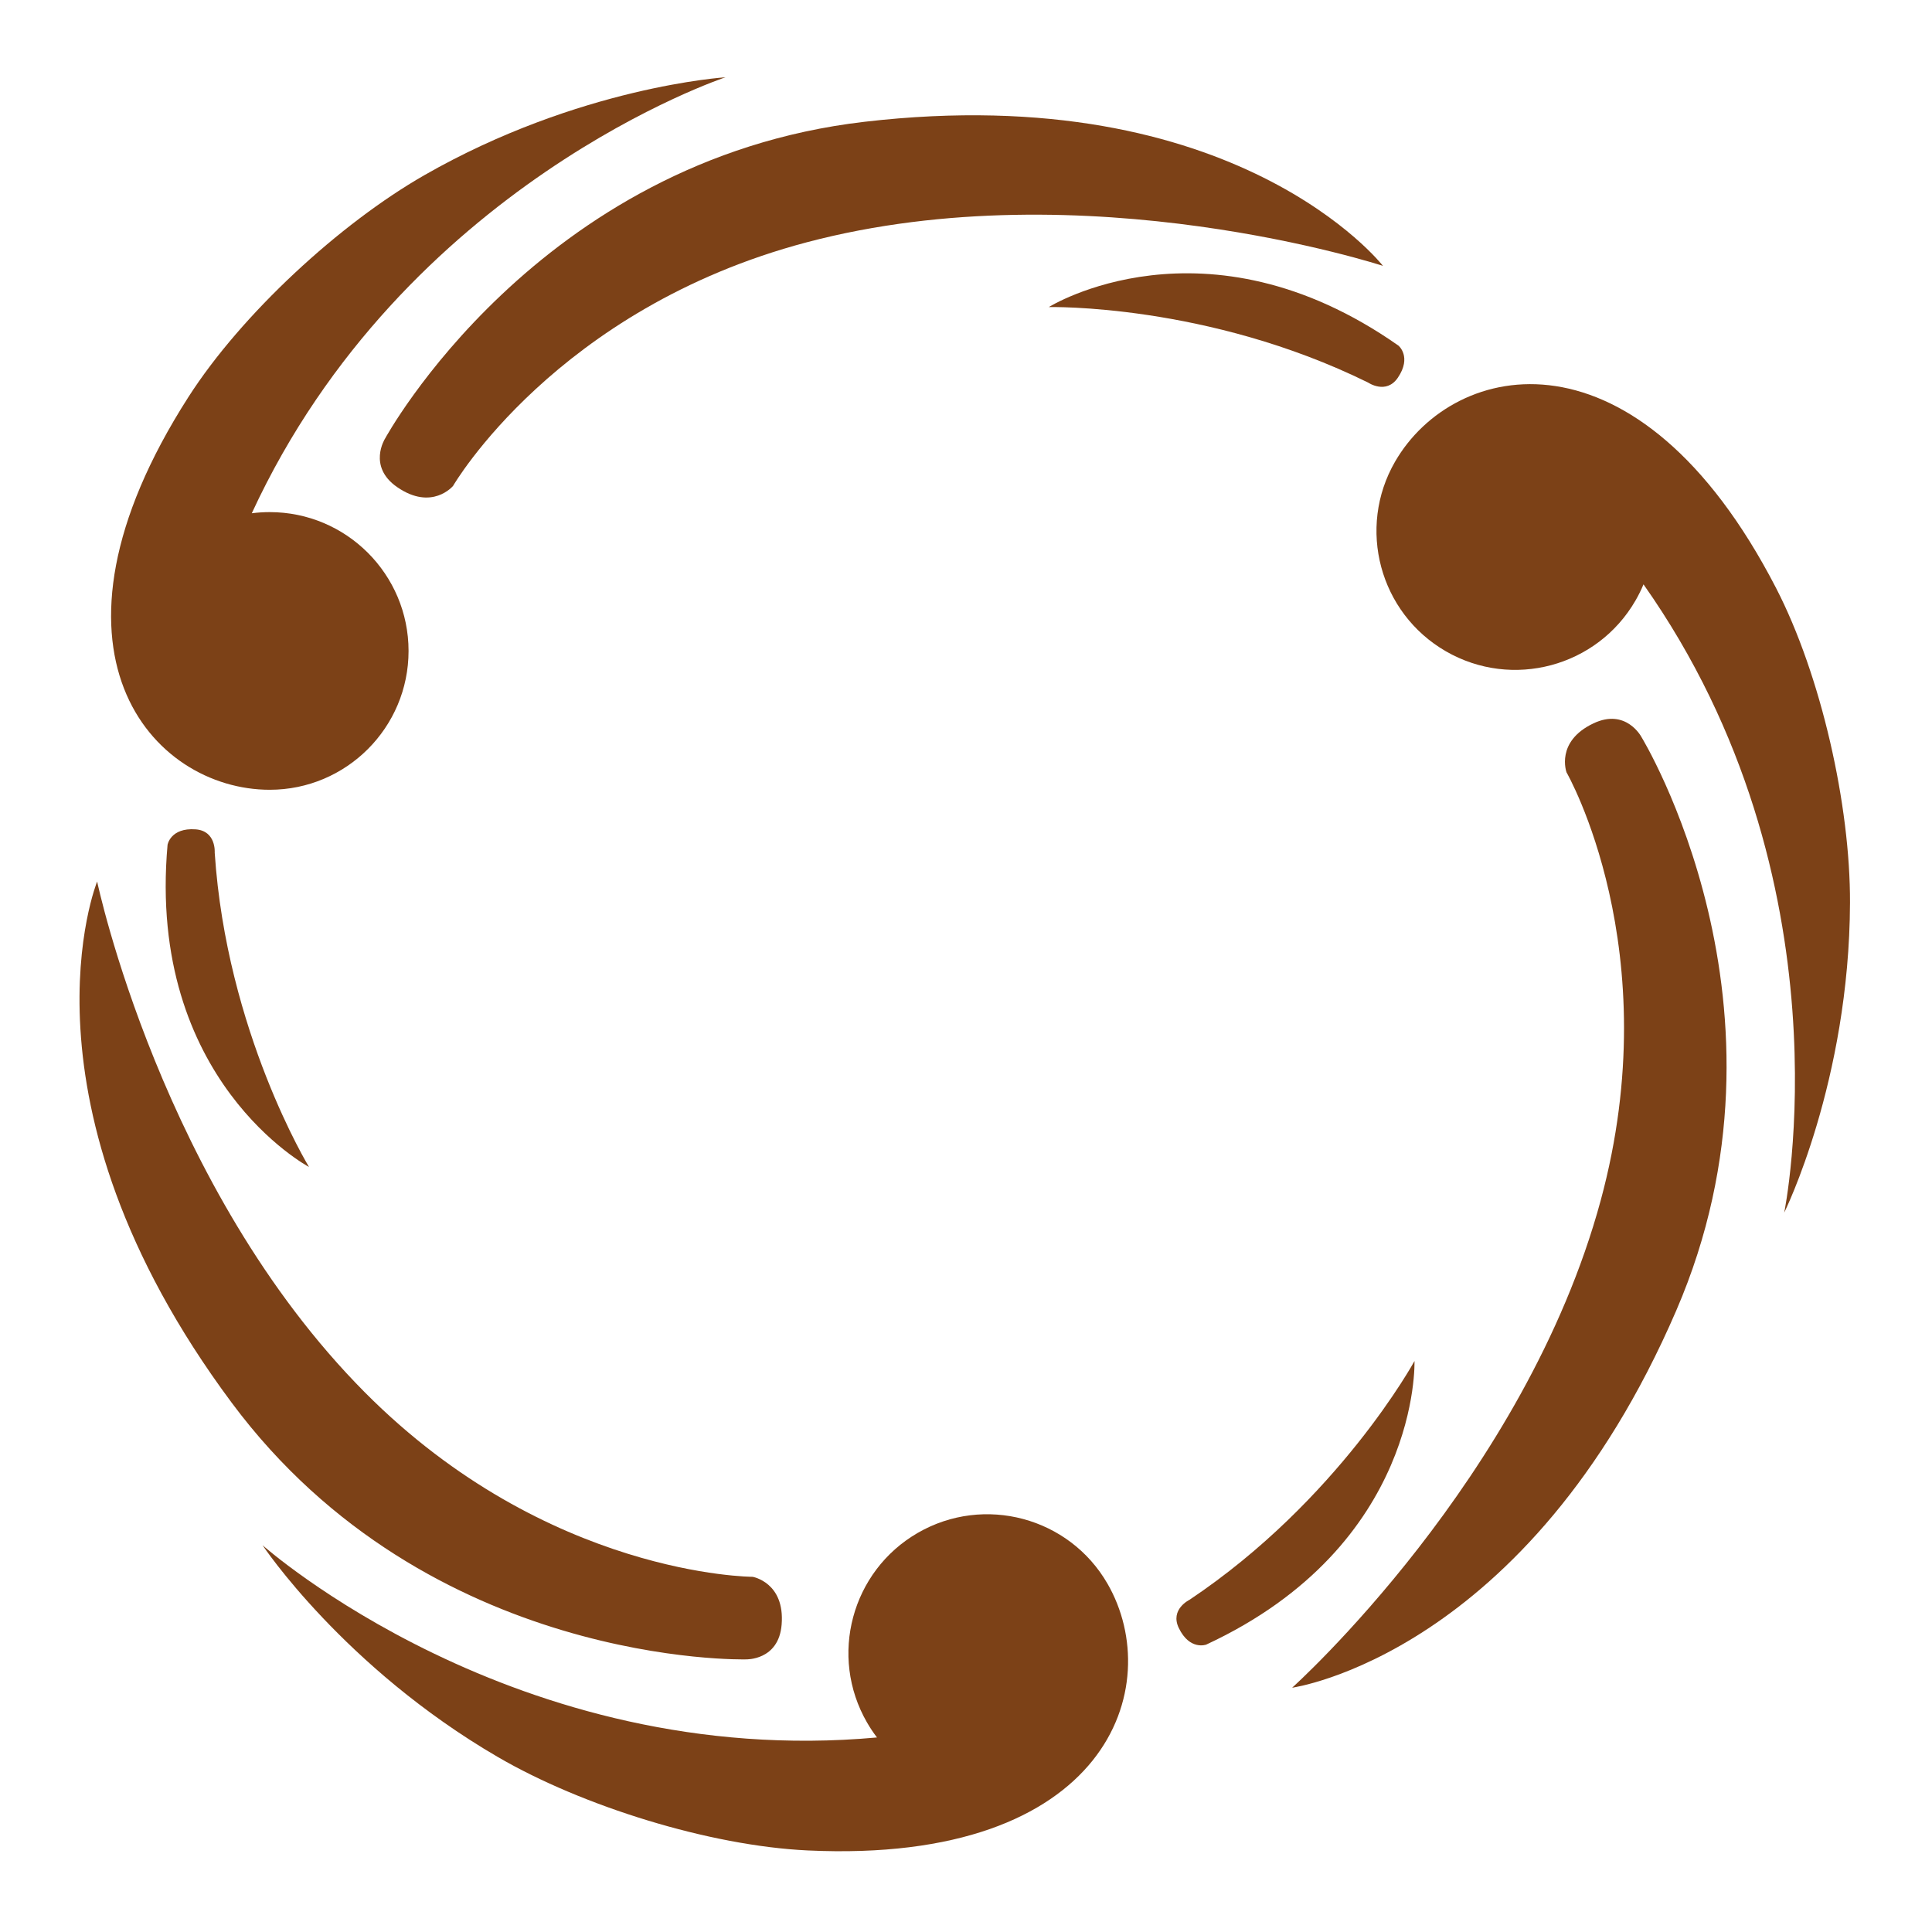
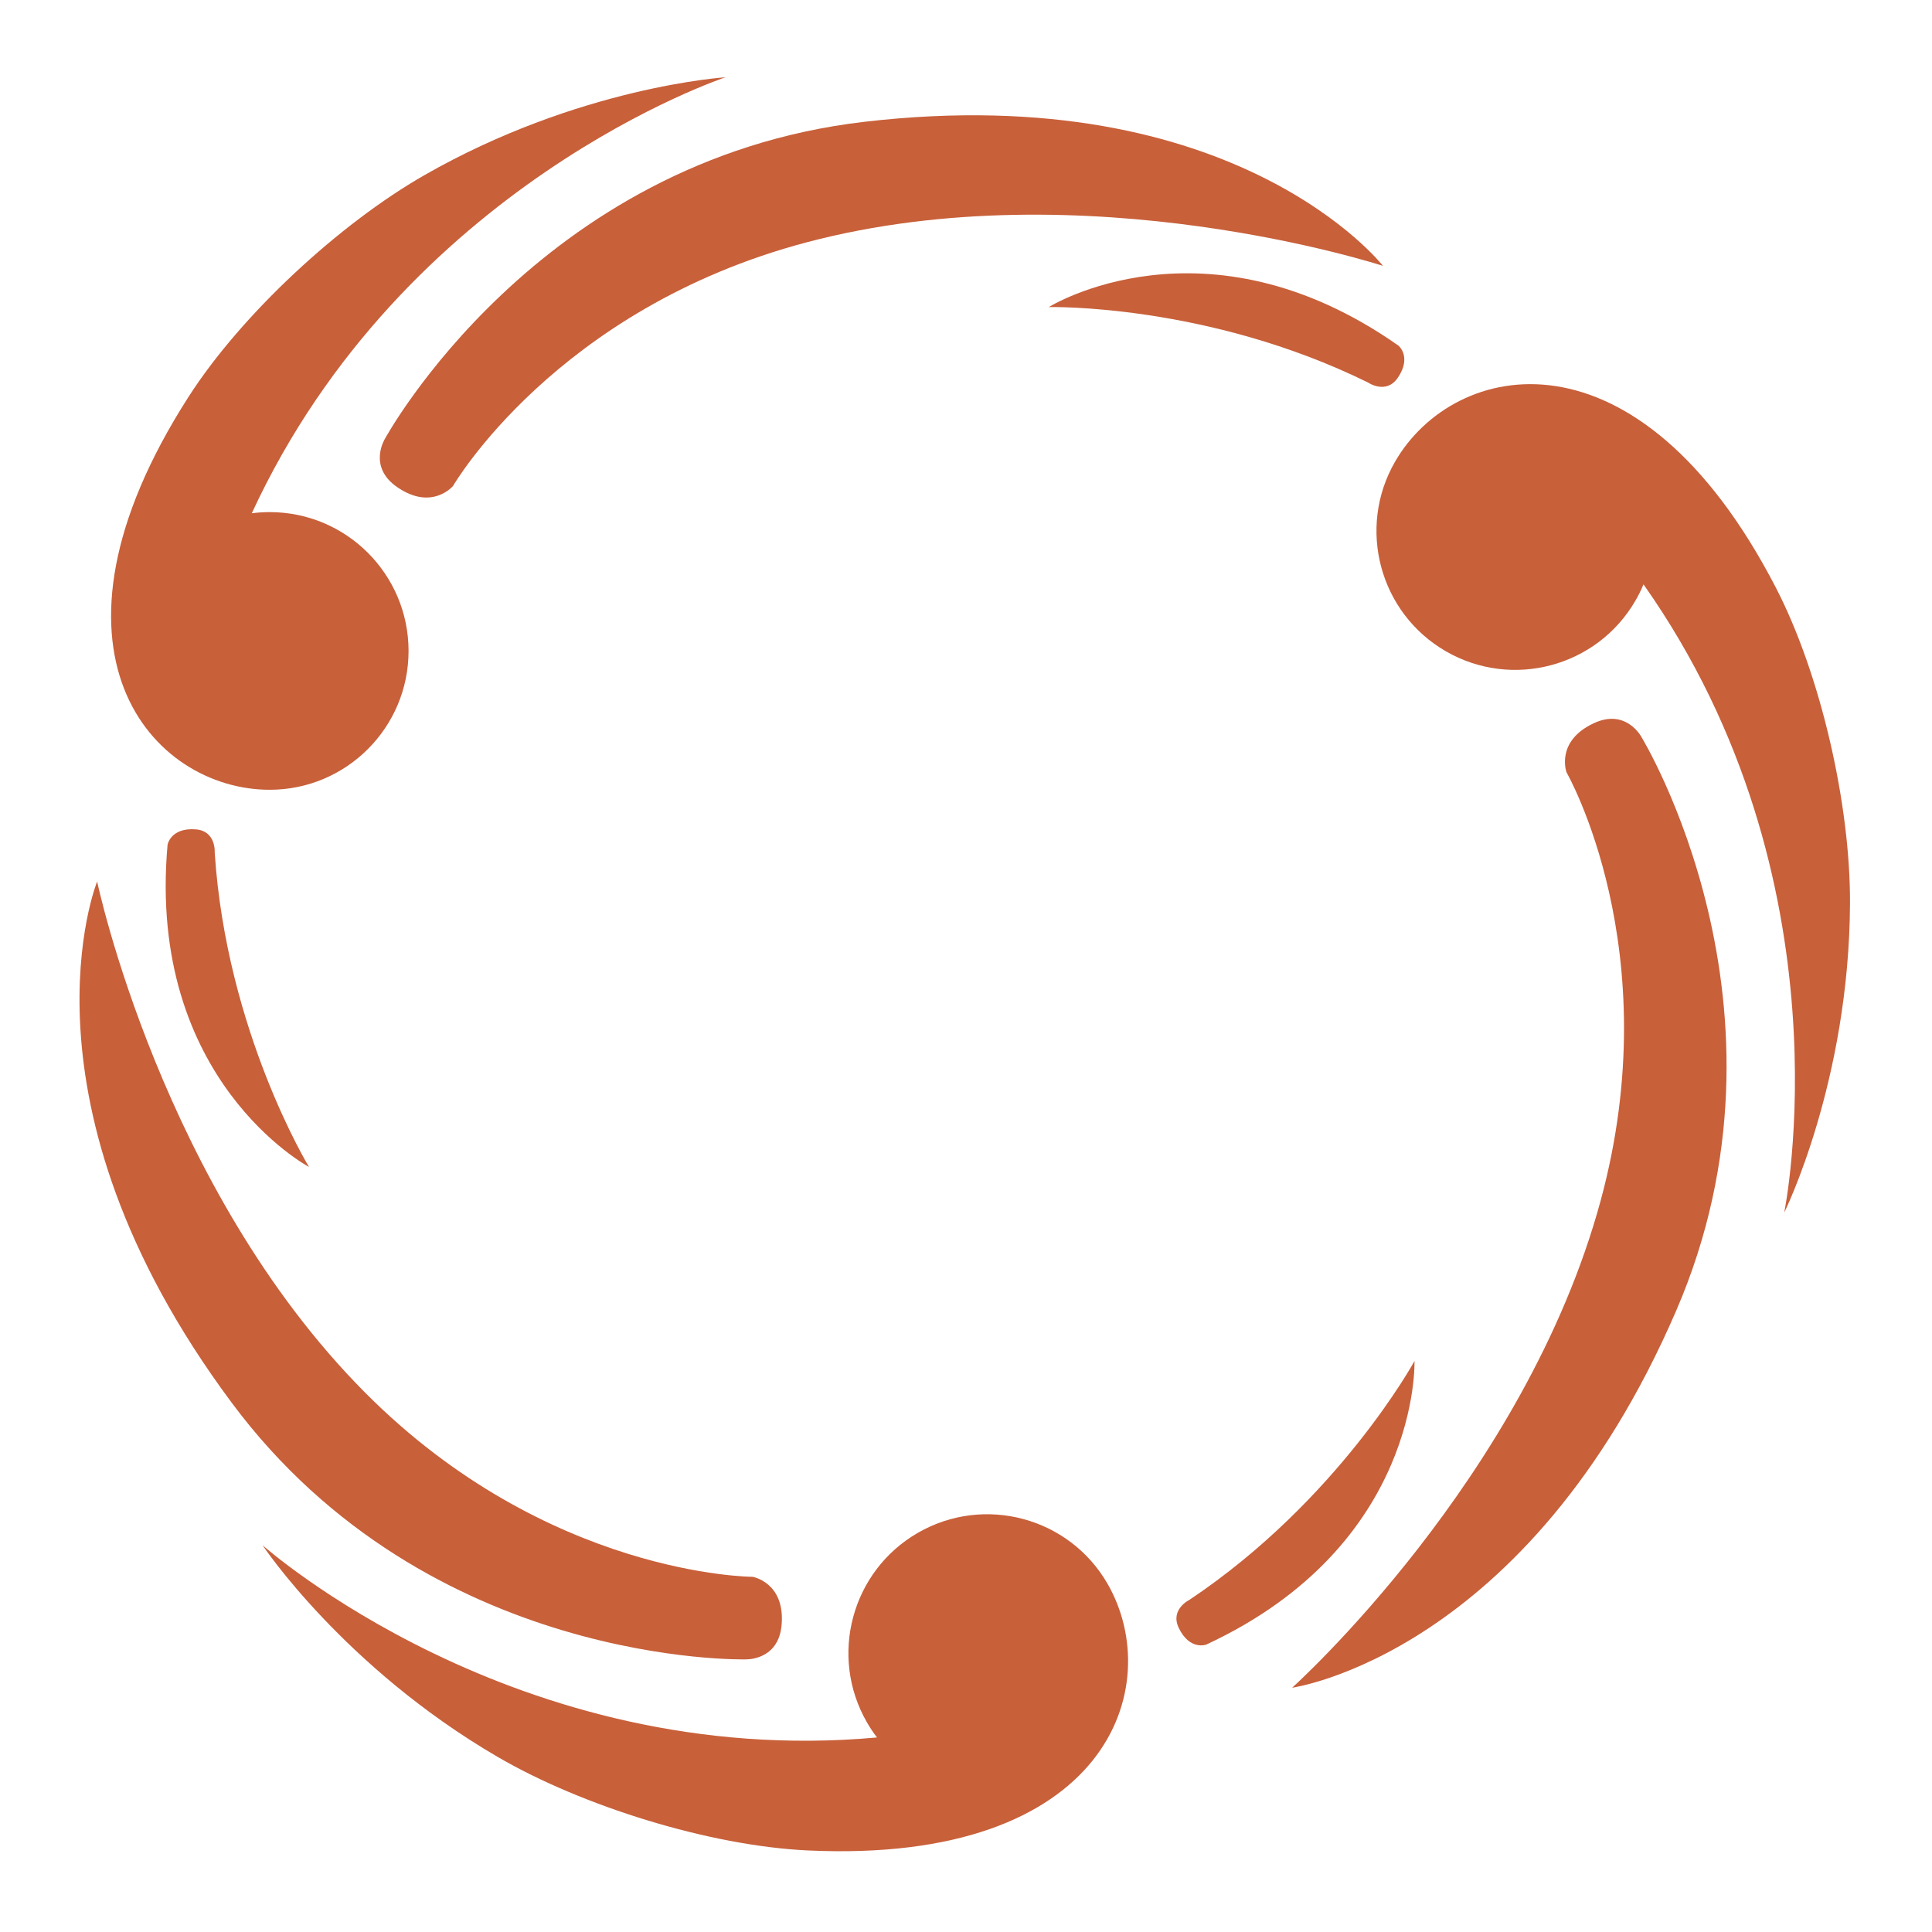
<svg xmlns="http://www.w3.org/2000/svg" viewBox="-17.761 -17.261 431.522 431.522" fill-rule="evenodd" stroke-linejoin="round" stroke-miterlimit="2">
-   <style>@media (prefers-color-scheme: dark){path{fill:#c2804a}}</style>
-   <path fill="#7c4117" d="M19.664 171.425s.655-3.856 6.266-3.446c4.634.339 4.265 5.2 4.265 5.2 2.633 39.979 21.063 70.21 21.063 70.21s-36.274-19.308-31.594-71.964M68.22 80.74s-3.914 6.2 2.715 10.79c7.799 5.401 12.497-.26 12.497-.26s22.94-39.58 78.984-54.41c62.286-16.482 128.715 5.265 128.715 5.265S258.531.245 175.288 9.946C102.037 18.483 68.22 80.74 68.22 80.74" />
-   <path fill="#7c4117" d="M38.474 97.38q1.968-.257 4.01-.258c17.114 0 31.008 13.895 31.008 31.009s-13.894 31.008-31.008 31.008c-26.309 0-54.461-31.126-18.138-87.76 11.882-18.52 33.8-38.704 52.655-49.5C111.64 2.049 144.285 0 144.285 0S72.508 23.758 38.475 97.379" />
-   <path fill="#7c4117" d="M251.649 350.072s-3.667 1.36-6.117-3.703c-2.023-4.183 2.371-6.294 2.371-6.294 33.306-22.27 50.271-53.345 50.271-53.345s1.417 41.068-46.525 63.342M148.832 353.369s7.327.29 7.988-7.747c.778-9.454-6.474-10.693-6.474-10.693s-45.748-.076-86.614-41.197C18.316 248.032 3.935 179.63 3.935 179.63s-19.97 49.173 30.054 116.413c44.02 59.168 114.843 57.327 114.843 57.327" />
-   <path fill="#7c4117" d="M178.118 370.81a31 31 0 0 1-2.227-3.343c-8.558-14.822-3.471-33.802 11.35-42.359s33.801-3.471 42.358 11.35c13.155 22.784.275 62.728-66.934 59.588-21.979-1.03-50.418-9.92-69.196-20.85-34.491-20.082-52.588-47.33-52.588-47.33s56.463 50.281 137.237 42.945M294.606 59.948s3.011 2.495-.149 7.15c-2.61 3.843-6.637 1.092-6.637 1.092-35.938-17.708-71.333-16.863-71.333-16.863s34.858-21.76 78.119 8.62M348.86 147.345s-3.414-6.49-10.704-3.044c-8.576 4.053-6.023 10.952-6.023 10.952s22.808 39.658 7.63 95.608c-16.87 62.183-68.919 108.838-68.919 108.838s52.57-7.292 85.79-84.234c29.232-67.706-7.775-128.12-7.775-128.12" />
-   <path fill="#7c4117" d="M349.324 113.259a31 31 0 0 1-1.782 3.6c-8.557 14.823-27.537 19.908-42.358 11.35-14.822-8.556-19.907-27.536-11.35-42.358 13.154-22.784 54.186-31.601 85.071 28.173 10.098 19.55 16.62 48.623 16.541 70.35-.145 39.912-14.694 69.209-14.694 69.209s15.313-74.04-31.428-140.324" />
+   <path fill="#c8603a" d="M19.664 171.425s.655-3.856 6.266-3.446c4.634.339 4.265 5.2 4.265 5.2 2.633 39.979 21.063 70.21 21.063 70.21s-36.274-19.308-31.594-71.964M68.22 80.74s-3.914 6.2 2.715 10.79c7.799 5.401 12.497-.26 12.497-.26s22.94-39.58 78.984-54.41c62.286-16.482 128.715 5.265 128.715 5.265S258.531.245 175.288 9.946C102.037 18.483 68.22 80.74 68.22 80.74" />
+   <path fill="#c8603a" d="M38.474 97.38q1.968-.257 4.01-.258c17.114 0 31.008 13.895 31.008 31.009s-13.894 31.008-31.008 31.008c-26.309 0-54.461-31.126-18.138-87.76 11.882-18.52 33.8-38.704 52.655-49.5C111.64 2.049 144.285 0 144.285 0S72.508 23.758 38.475 97.379" />
+   <path fill="#c8603a" d="M251.649 350.072s-3.667 1.36-6.117-3.703c-2.023-4.183 2.371-6.294 2.371-6.294 33.306-22.27 50.271-53.345 50.271-53.345s1.417 41.068-46.525 63.342M148.832 353.369s7.327.29 7.988-7.747c.778-9.454-6.474-10.693-6.474-10.693s-45.748-.076-86.614-41.197C18.316 248.032 3.935 179.63 3.935 179.63s-19.97 49.173 30.054 116.413c44.02 59.168 114.843 57.327 114.843 57.327" />
+   <path fill="#c8603a" d="M178.118 370.81a31 31 0 0 1-2.227-3.343c-8.558-14.822-3.471-33.802 11.35-42.359s33.801-3.471 42.358 11.35c13.155 22.784.275 62.728-66.934 59.588-21.979-1.03-50.418-9.92-69.196-20.85-34.491-20.082-52.588-47.33-52.588-47.33s56.463 50.281 137.237 42.945M294.606 59.948s3.011 2.495-.149 7.15c-2.61 3.843-6.637 1.092-6.637 1.092-35.938-17.708-71.333-16.863-71.333-16.863s34.858-21.76 78.119 8.62M348.86 147.345s-3.414-6.49-10.704-3.044c-8.576 4.053-6.023 10.952-6.023 10.952s22.808 39.658 7.63 95.608c-16.87 62.183-68.919 108.838-68.919 108.838s52.57-7.292 85.79-84.234c29.232-67.706-7.775-128.12-7.775-128.12" />
+   <path fill="#c8603a" d="M349.324 113.259a31 31 0 0 1-1.782 3.6c-8.557 14.823-27.537 19.908-42.358 11.35-14.822-8.556-19.907-27.536-11.35-42.358 13.154-22.784 54.186-31.601 85.071 28.173 10.098 19.55 16.62 48.623 16.541 70.35-.145 39.912-14.694 69.209-14.694 69.209s15.313-74.04-31.428-140.324" />
</svg>
